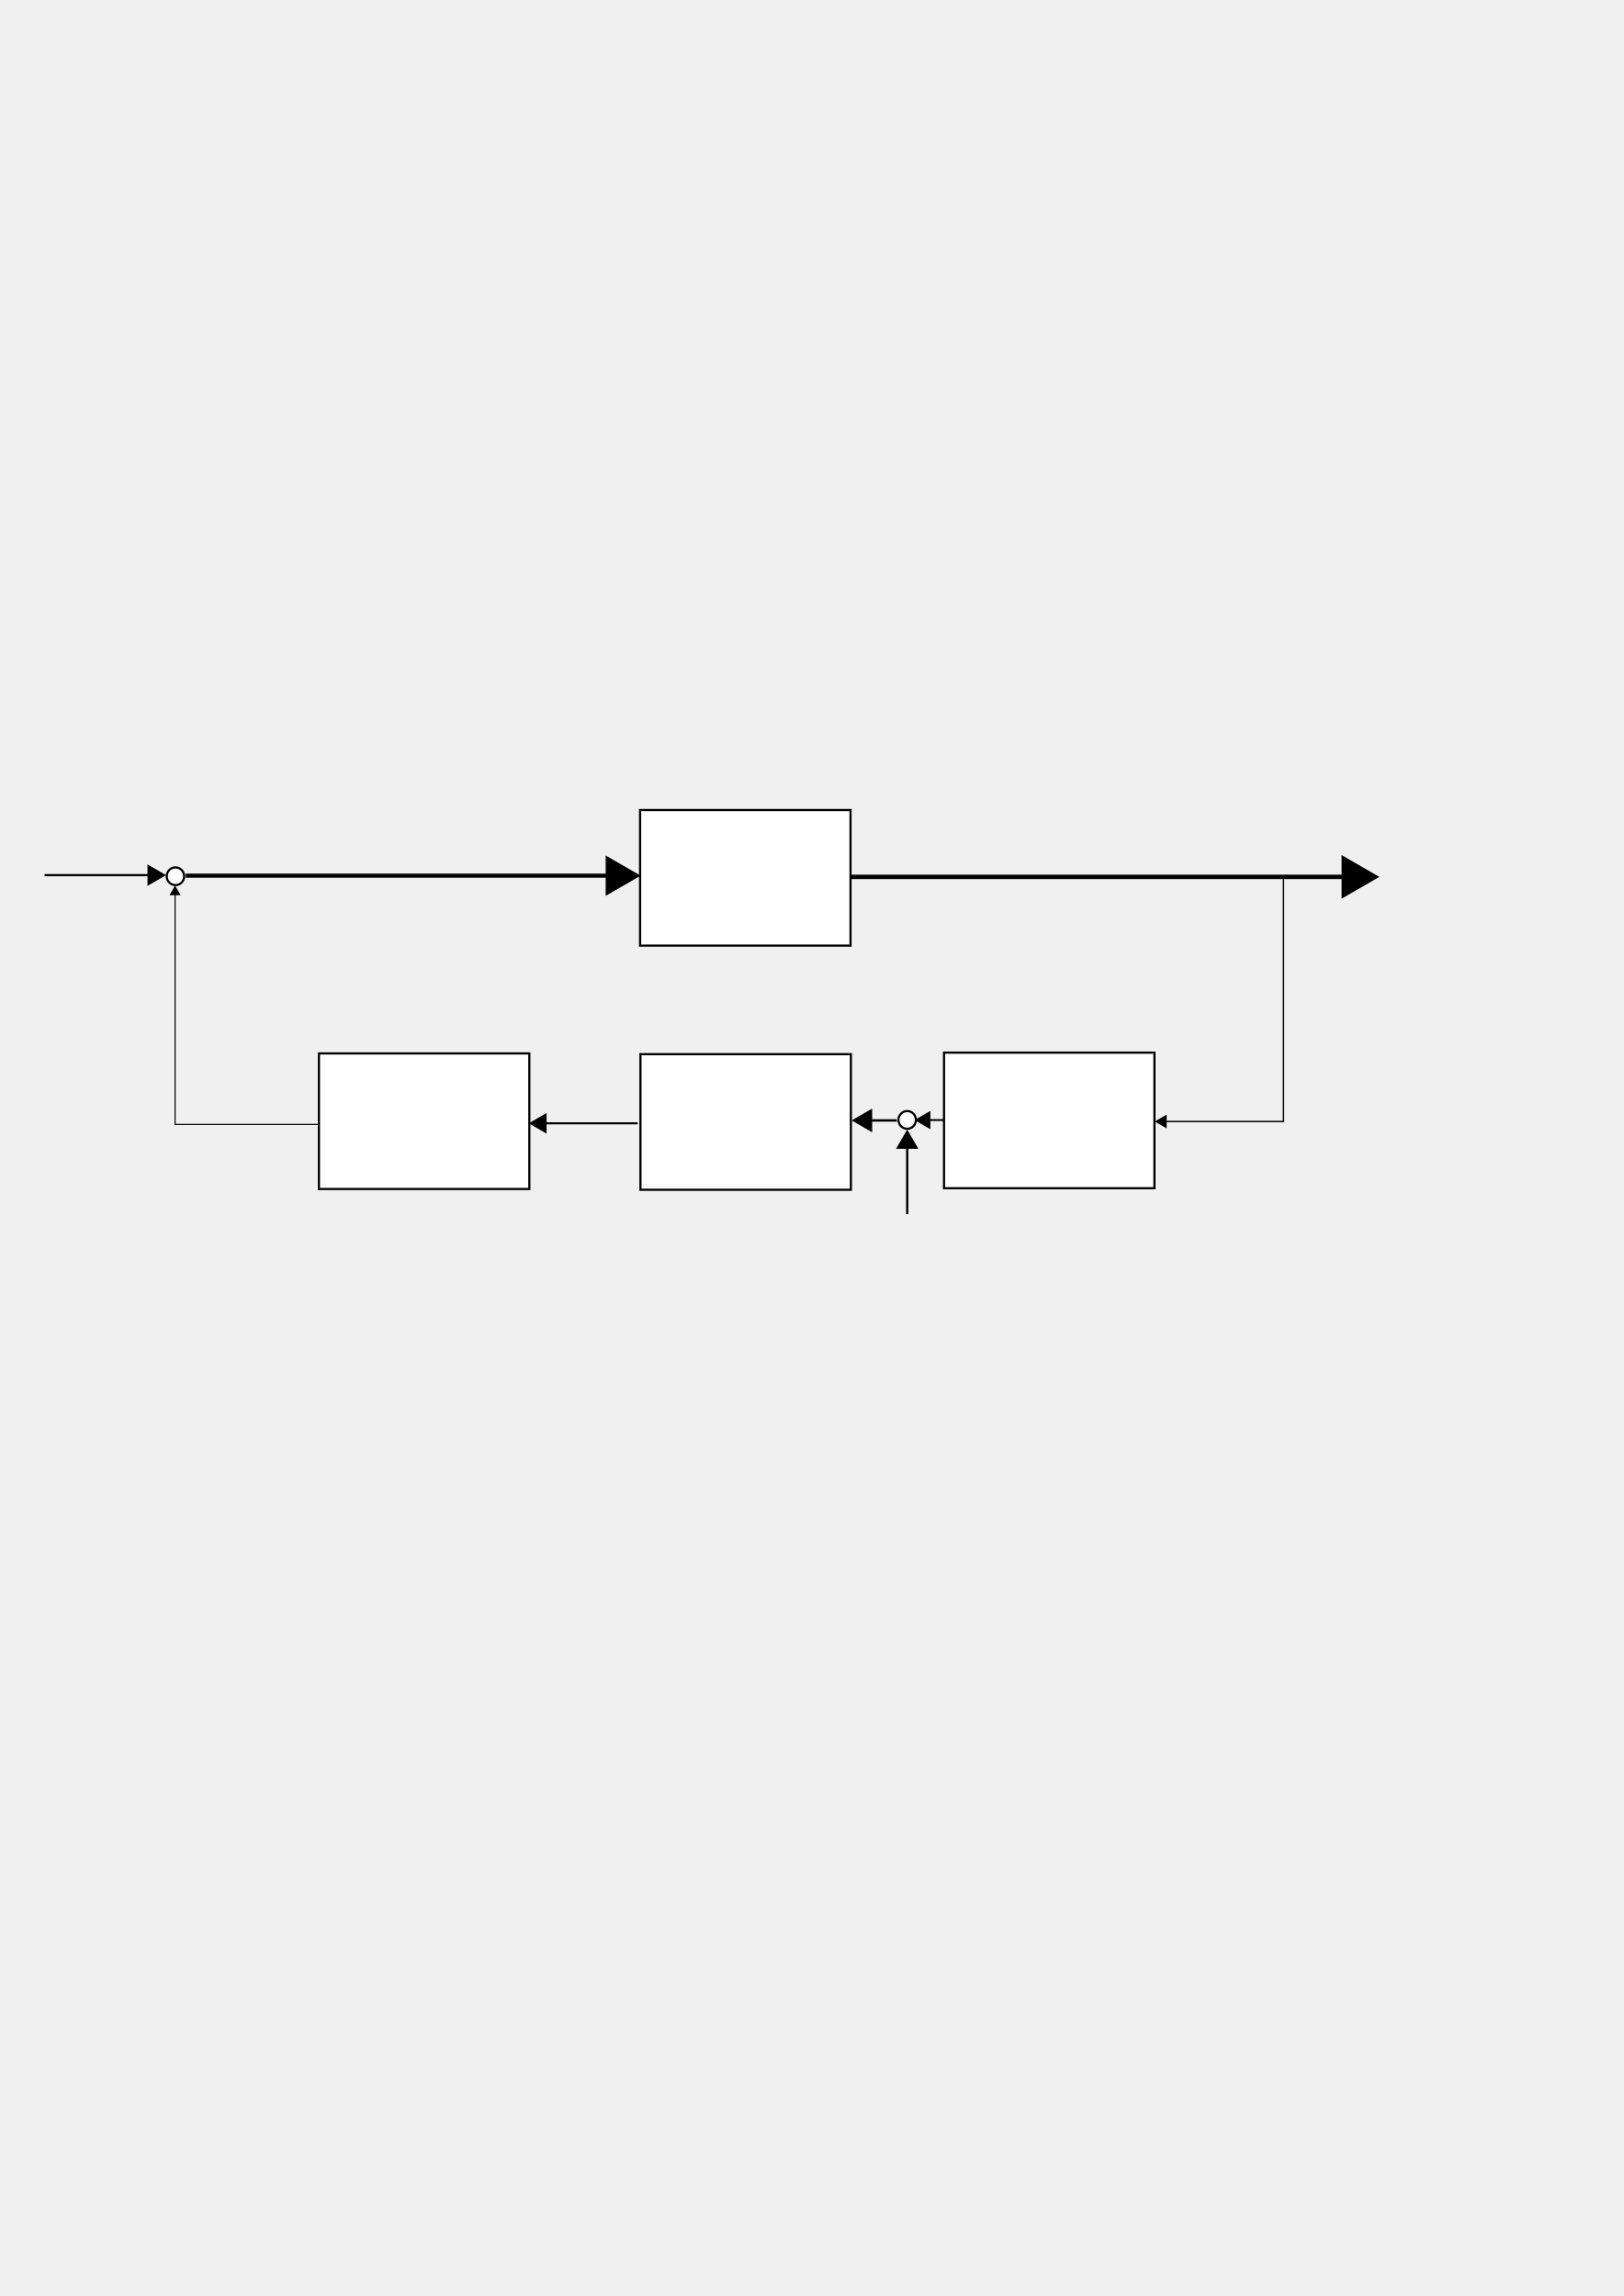
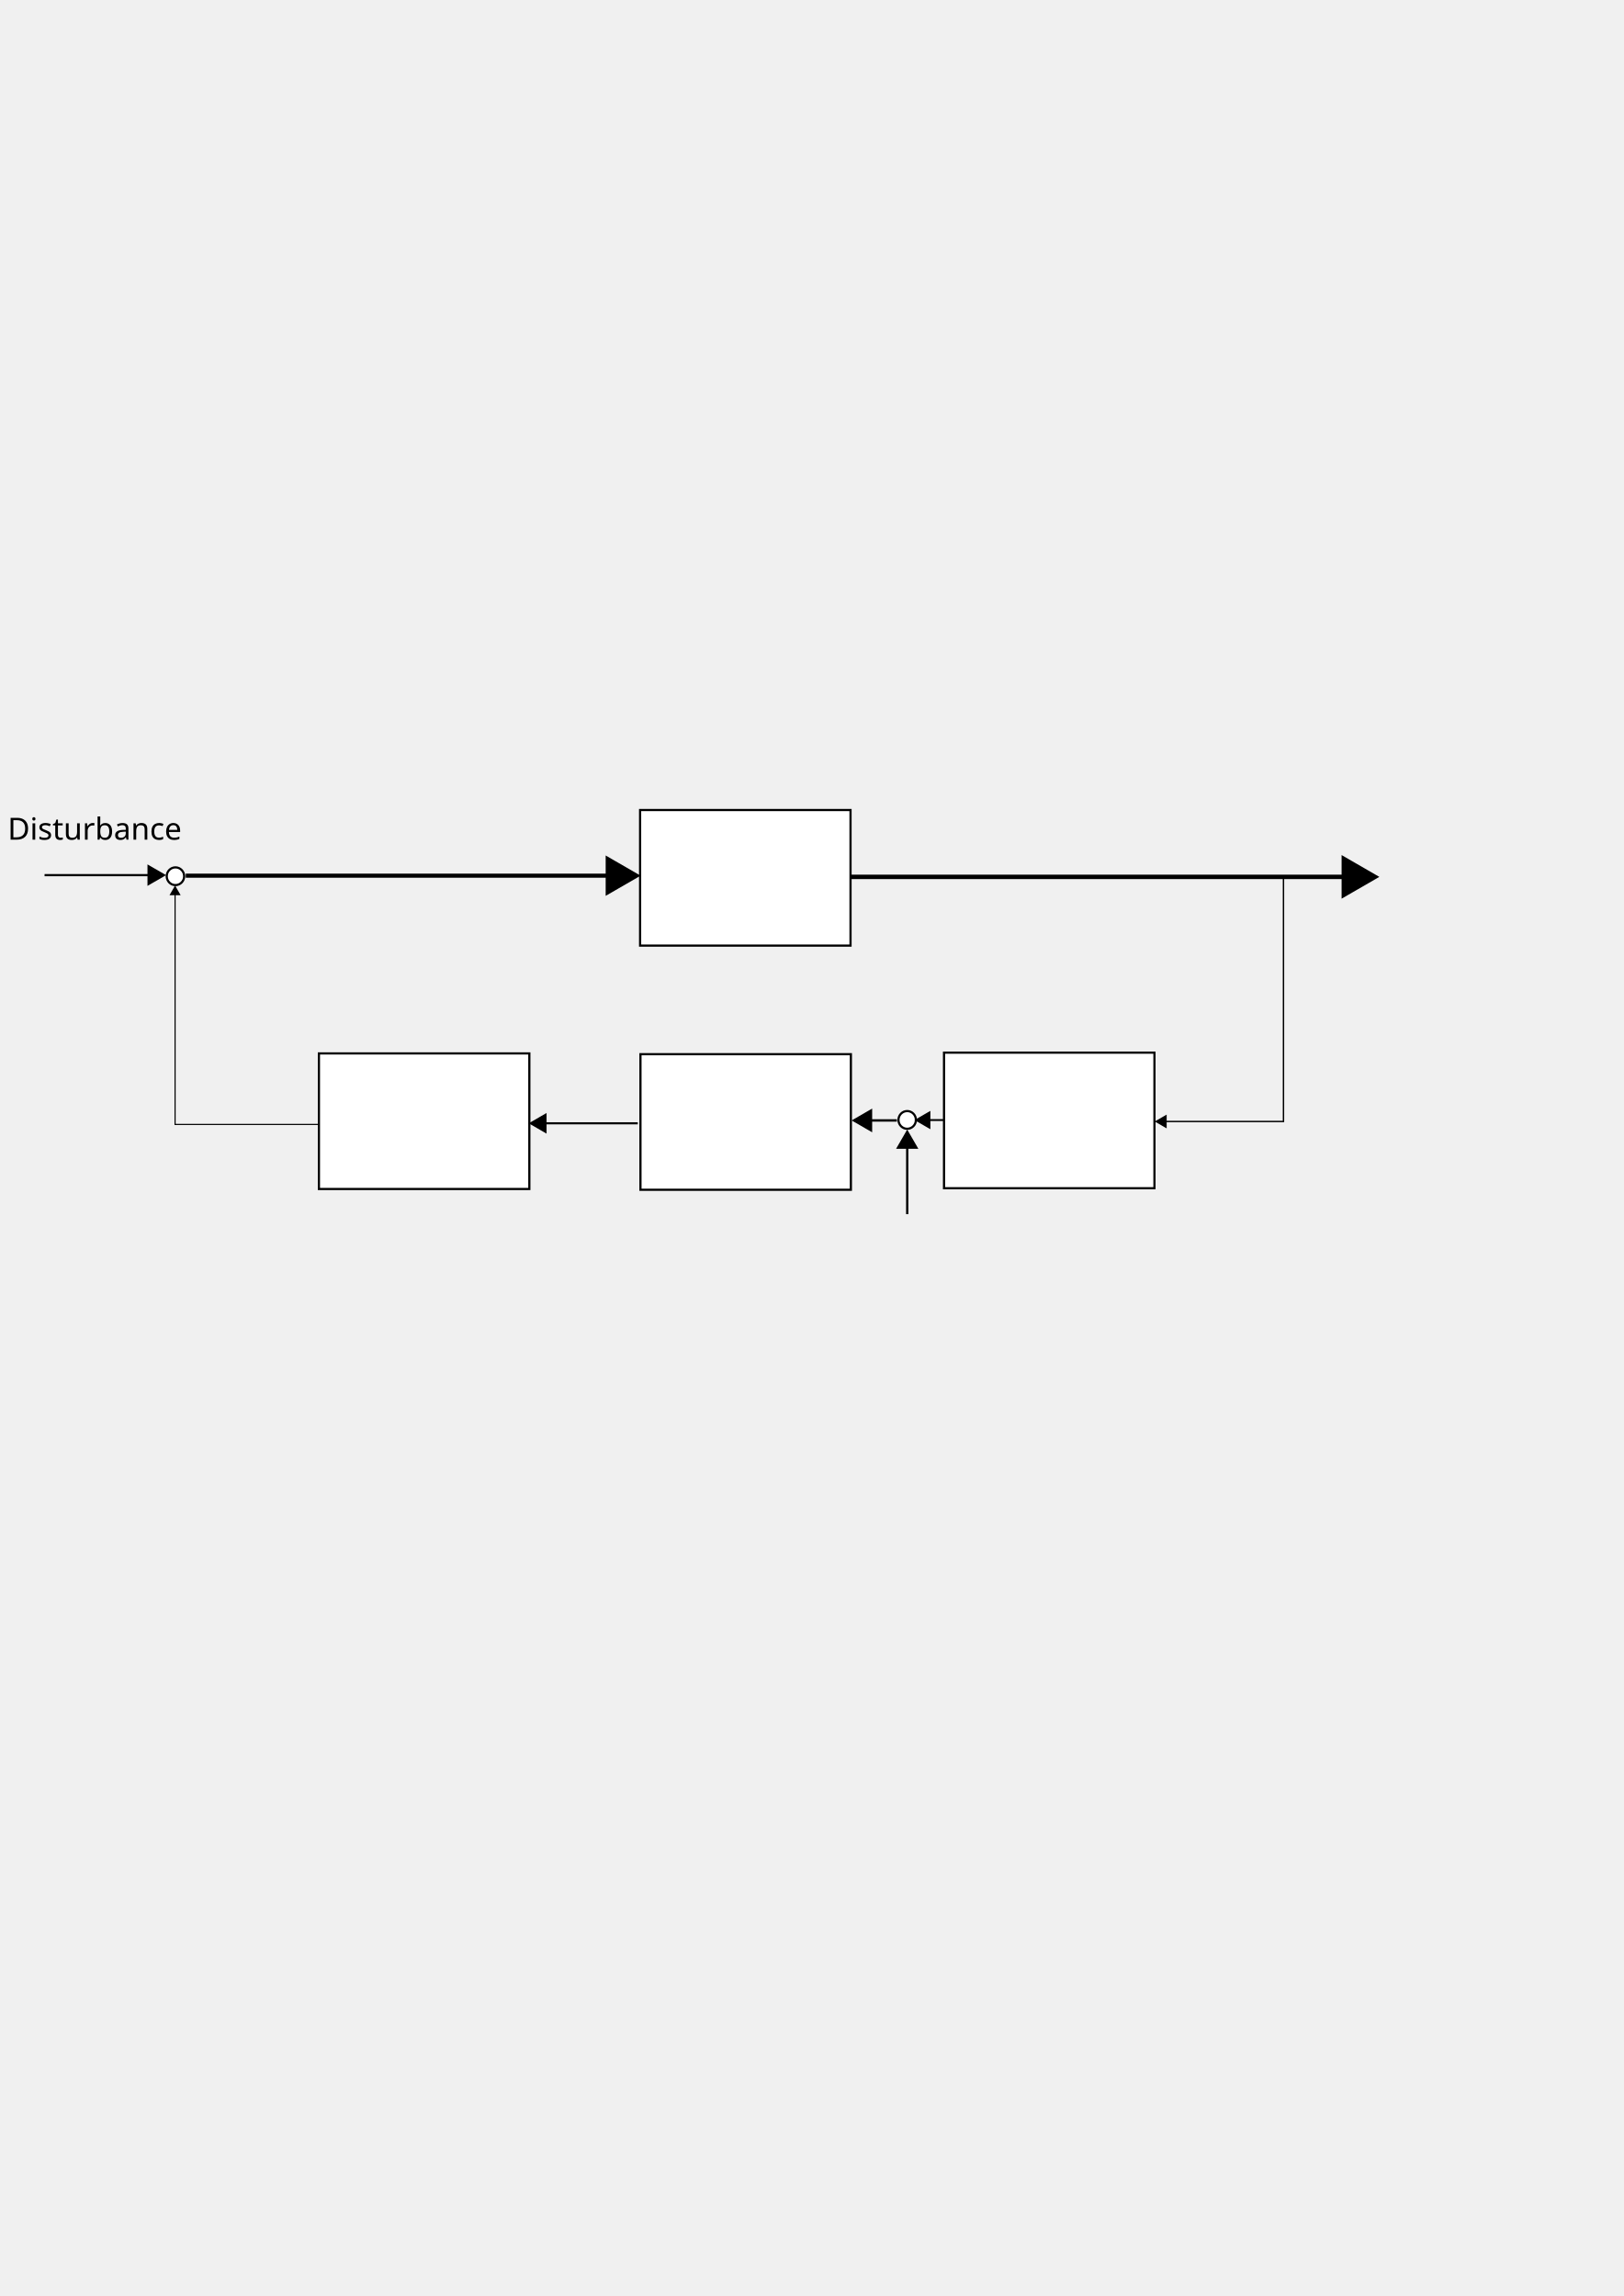
<svg xmlns="http://www.w3.org/2000/svg" width="744.094" height="1052.362" id="svg2" version="1.1">
  <defs id="defs4">
    <marker orient="auto" refY="0.0" refX="0.0" id="TriangleInL" style="overflow:visible">
      <path id="path3902" d="M 5.77,0.0 L -2.88,5.0 L -2.88,-5.0 L 5.77,0.0 z " style="fill-rule:evenodd;stroke:#000000;stroke-width:1.0pt" transform="scale(-0.8)" />
    </marker>
    <marker orient="auto" refY="0.0" refX="0.0" id="TriangleOutL" style="overflow:visible">
      <path id="path3911" d="M 5.77,0.0 L -2.88,5.0 L -2.88,-5.0 L 5.77,0.0 z " style="fill-rule:evenodd;stroke:#000000;stroke-width:1.0pt" transform="scale(0.8)" />
    </marker>
    <marker orient="auto" refY="0" refX="0" id="TriangleOutL-2" style="overflow:visible">
      <path id="path3911-6" d="m 5.77,0 -8.65,5 0,-10 8.65,5 z" style="fill-rule:evenodd;stroke:#000000;stroke-width:1pt" transform="scale(0.8,0.8)" />
    </marker>
    <marker orient="auto" refY="0" refX="0" id="TriangleOutL-9" style="overflow:visible">
      <path id="path3911-5" d="m 5.77,0 -8.65,5 0,-10 8.65,5 z" style="fill-rule:evenodd;stroke:#000000;stroke-width:1pt" transform="scale(0.8,0.8)" />
    </marker>
    <marker orient="auto" refY="0" refX="0" id="TriangleOutL-6" style="overflow:visible">
      <path id="path3911-65" d="m 5.77,0 -8.65,5 0,-10 8.65,5 z" style="fill-rule:evenodd;stroke:#000000;stroke-width:1pt" transform="scale(0.8,0.8)" />
    </marker>
    <marker orient="auto" refY="0" refX="0" id="TriangleOutL-98" style="overflow:visible">
      <path id="path3911-9" d="m 5.77,0 -8.65,5 0,-10 8.65,5 z" style="fill-rule:evenodd;stroke:#000000;stroke-width:1pt" transform="scale(0.8,0.8)" />
    </marker>
    <marker orient="auto" refY="0" refX="0" id="TriangleOutL-66" style="overflow:visible">
      <path id="path3911-2" d="m 5.77,0 -8.65,5 0,-10 8.65,5 z" style="fill-rule:evenodd;stroke:#000000;stroke-width:1pt" transform="scale(0.8,0.8)" />
    </marker>
    <marker orient="auto" refY="0" refX="0" id="TriangleOutL-68" style="overflow:visible">
      <path id="path3911-0" d="m 5.77,0 -8.65,5 0,-10 8.65,5 z" style="fill-rule:evenodd;stroke:#000000;stroke-width:1pt" transform="scale(0.8,0.8)" />
    </marker>
    <marker orient="auto" refY="0" refX="0" id="TriangleOutL-1" style="overflow:visible">
      <path id="path3911-27" d="m 5.77,0 -8.65,5 0,-10 8.65,5 z" style="fill-rule:evenodd;stroke:#000000;stroke-width:1pt" transform="scale(0.8,0.8)" />
    </marker>
    <marker orient="auto" refY="0" refX="0" id="TriangleOutL-1-1" style="overflow:visible">
      <path id="path3911-27-1" d="m 5.77,0 -8.65,5 0,-10 8.65,5 z" style="fill-rule:evenodd;stroke:#000000;stroke-width:1pt" transform="scale(0.8,0.8)" />
    </marker>
  </defs>
  <g id="layer1">
    <rect style="fill:#ffffff;stroke:#000000" id="rect2993-5-7" width="96.429" height="62.143" x="293.34" y="371.27" />
    <path style="fill:none;stroke:#000000;stroke-width:2.03px;stroke-linecap:butt;stroke-linejoin:miter;stroke-opacity:1;marker-end:url(#TriangleOutL)" d="m 390.146,401.912 230.428,0" id="path2995-0" />
    <path style="fill:none;stroke:#000000;stroke-width:0.641px;stroke-linecap:butt;stroke-linejoin:miter;stroke-opacity:1;marker-end:url(#TriangleOutL-98)" d="m 588.179,401.183 0,112.846 -55.351,0" id="path4365" />
    <rect style="fill:#ffffff;stroke:#000000" id="rect2993-5-7-1" width="96.429" height="62.143" x="432.618" y="482.475" />
    <path style="fill:none;stroke:#000000;stroke-width:0.519px;stroke-linecap:butt;stroke-linejoin:miter;stroke-opacity:1;marker-end:url(#TriangleOutL-98)" d="m 145.816,515.378 -65.584,0 0,-106.538" id="path5341" />
    <path style="fill:#ffffff;stroke:#000000" id="path4270-0" d="m 420.5,404.3 a 4,4.062 0 1 1 -8,0 4,4.062 0 1 1 8,0 z" transform="translate(-336.0974,-2.681635)" />
    <path style="fill:none;stroke:#000000;stroke-width:1.879px;stroke-linecap:butt;stroke-linejoin:miter;stroke-opacity:1;marker-end:url(#TriangleOutL)" d="m 85.131,401.362 197.76,0" id="path2995-6" />
    <path style="fill:none;stroke:#000000;stroke-width:1px;stroke-linecap:butt;stroke-linejoin:miter;stroke-opacity:1;marker-end:url(#TriangleOutL)" d="m 20.422,401.117 50,0" id="path2995-6-9" />
    <flowRoot xml:space="preserve" id="flowRoot5854" style="font-size:11px;font-style:normal;font-weight:normal;line-height:125%;letter-spacing:0px;word-spacing:0px;fill:#000000;fill-opacity:1;stroke:none;font-family:Sans">
      <flowRegion id="flowRegion5856">
        <rect id="rect5858" width="53.74" height="28.284" x="393.858" y="321.214" />
      </flowRegion>
-       <flowPara id="flowPara5860">Disturbanc</flowPara>
-     </flowRoot>
-     <flowRoot xml:space="preserve" id="flowRoot5862" style="font-size:14px;font-style:normal;font-weight:normal;line-height:125%;letter-spacing:0px;word-spacing:0px;fill:#000000;fill-opacity:1;stroke:none;font-family:Sans" transform="translate(-3.535534,24.04163)">
-       <flowRegion id="flowRegion5864">
-         <rect id="rect5866" width="79.196" height="33.234" x="385.373" y="314.85" style="font-size:14px" />
-       </flowRegion>
-       <flowPara id="flowPara5868">Disturbance</flowPara>
+       <flowPara id="flowPara5860">Disturbance</flowPara>
    </flowRoot>
    <flowRoot xml:space="preserve" id="flowRoot5870-3" style="font-size:4px;font-style:normal;font-weight:normal;line-height:125%;letter-spacing:0px;word-spacing:0px;fill:#000000;fill-opacity:1;stroke:none;font-family:Sans" transform="translate(-325.7111,-28.72073)">
      <flowRegion id="flowRegion5872-5">
        <rect id="rect5874-1" width="29.875" height="26.517" x="404.465" y="427.28" style="font-size:4px" />
      </flowRegion>
      <flowPara id="flowPara5876-1">+</flowPara>
    </flowRoot>
    <flowRoot xml:space="preserve" id="flowRoot5905" style="font-size:11px;font-style:normal;font-weight:normal;line-height:125%;letter-spacing:0px;word-spacing:0px;fill:#000000;fill-opacity:1;stroke:none;font-family:Sans">
      <flowRegion id="flowRegion5907">
        <rect id="rect5909" width="21.744" height="11.844" x="54.094" y="418.087" />
      </flowRegion>
      <flowPara id="flowPara5911">---</flowPara>
      <flowPara id="flowPara5913" />
    </flowRoot>
    <flowRoot xml:space="preserve" id="flowRoot5915" style="font-size:4px;font-style:normal;font-weight:normal;line-height:125%;letter-spacing:0px;word-spacing:0px;fill:#000000;fill-opacity:1;stroke:none;font-family:Sans" transform="matrix(3.015058,0,0,4.035385,-65.21322,-1265.522)">
      <flowRegion id="flowRegion5917">
        <rect id="rect5919" width="30.671" height="33.234" x="44.636" y="412.961" style="font-size:4px" />
      </flowRegion>
      <flowPara id="flowPara5921">-</flowPara>
    </flowRoot>
    <flowRoot xml:space="preserve" id="flowRoot5923" style="font-size:14px;font-style:normal;font-weight:normal;line-height:125%;letter-spacing:0px;word-spacing:0px;fill:#000000;fill-opacity:1;stroke:none;font-family:Sans" transform="translate(-148.9274,14.87868)">
      <flowRegion id="flowRegion5925">
        <rect id="rect5927" width="77" height="50" x="458.25" y="377.612" style="font-size:14px" />
      </flowRegion>
      <flowPara id="flowPara5929">Arm Load</flowPara>
    </flowRoot>
    <flowRoot xml:space="preserve" id="flowRoot5931" style="font-size:14px;font-style:normal;font-weight:normal;line-height:125%;letter-spacing:0px;word-spacing:0px;fill:#000000;fill-opacity:1;stroke:none;font-family:Sans" transform="translate(-3.25,-7.25)">
      <flowRegion id="flowRegion5933">
        <rect id="rect5935" width="67.5" height="62.25" x="649" y="388.112" style="font-size:14px" />
      </flowRegion>
      <flowPara id="flowPara5937">Actuall</flowPara>
      <flowPara id="flowPara5939">Head</flowPara>
      <flowPara id="flowPara5941">Position</flowPara>
    </flowRoot>
    <flowRoot xml:space="preserve" id="flowRoot5943" style="font-size:14px;font-style:normal;font-weight:normal;line-height:125%;letter-spacing:0px;word-spacing:0px;fill:#000000;fill-opacity:1;stroke:none;font-family:Sans" transform="translate(106.3246,14.58579)">
      <flowRegion id="flowRegion5945">
        <rect id="rect5947" width="81.25" height="51.75" x="356.25" y="489.112" style="font-size:14px" />
      </flowRegion>
      <flowPara id="flowPara5949">Sensor</flowPara>
-     </flowRoot>
-     <flowRoot xml:space="preserve" id="flowRoot6223" style="font-size:14px;font-style:normal;font-weight:normal;line-height:125%;letter-spacing:0px;word-spacing:0px;fill:#000000;fill-opacity:1;stroke:none;font-family:Sans" transform="translate(-2.12132,10.6066)">
-       <flowRegion id="flowRegion6225">
-         <rect id="rect6227" width="77.075" height="26.163" x="4.243" y="363.64" style="font-size:14px" />
-       </flowRegion>
-       <flowPara id="flowPara6229">Disturbance</flowPara>
    </flowRoot>
    <rect style="fill:#ffffff;stroke:#000000" id="rect2993-5-7-13" width="96.429" height="62.143" x="293.504" y="483.183" />
    <rect style="fill:#ffffff;stroke:#000000" id="rect2993-5-7-8" width="96.429" height="62.143" x="146.152" y="482.829" />
    <path style="fill:#ffffff;stroke:#000000" id="path4270-0-1" d="m 420.5,404.3 a 4,4.062 0 1 1 -8,0 4,4.062 0 1 1 8,0 z" transform="translate(-0.759996,109.0126)" />
    <flowRoot xml:space="preserve" id="flowRoot5870-3-7" style="font-size:4px;font-style:normal;font-weight:normal;line-height:125%;letter-spacing:0px;word-spacing:0px;fill:#000000;fill-opacity:1;stroke:none;font-family:Sans" transform="translate(9.626254,82.97354)">
      <flowRegion id="flowRegion5872-5-1">
        <rect id="rect5874-1-3" width="29.875" height="26.517" x="404.465" y="427.28" style="font-size:4px" />
      </flowRegion>
      <flowPara id="flowPara5876-1-6">+</flowPara>
    </flowRoot>
    <flowRoot xml:space="preserve" id="flowRoot5915-7" style="font-size:4px;font-style:normal;font-weight:normal;line-height:125%;letter-spacing:0px;word-spacing:0px;fill:#000000;fill-opacity:1;stroke:none;font-family:Sans" transform="matrix(3.015058,0,0,4.035385,286.7277,-1172.237)">
      <flowRegion id="flowRegion5917-5">
        <rect id="rect5919-2" width="30.671" height="33.234" x="44.636" y="412.961" style="font-size:4px" />
      </flowRegion>
      <flowPara id="flowPara5921-2">-</flowPara>
    </flowRoot>
    <path style="fill:none;stroke:#000000;stroke-width:0.854px;stroke-linecap:butt;stroke-linejoin:miter;stroke-opacity:1;marker-end:url(#TriangleOutL-1)" d="m 432.292,513.37 -8.352,0" id="path6349" />
    <path style="fill:none;stroke:#000000;stroke-width:1.104px;stroke-linecap:butt;stroke-linejoin:miter;stroke-opacity:1;marker-end:url(#TriangleOutL-1)" d="m 411.017,513.547 -14.463,0" id="path6349-8" />
    <path style="fill:none;stroke:#000000;stroke-width:0.96px;stroke-linecap:butt;stroke-linejoin:miter;stroke-opacity:1;marker-end:url(#TriangleOutL-1-1)" d="m 292.27,514.862 -44.522,0" id="path7173" />
    <path style="fill:none;stroke:#000000;stroke-width:1.036px;stroke-linecap:butt;stroke-linejoin:miter;stroke-opacity:1;marker-end:url(#TriangleOutL-1-1)" d="m 415.75,556.506 0,-32.904" id="path7975" />
    <flowRoot xml:space="preserve" id="flowRoot8185" style="fill:black;stroke:none;stroke-opacity:1;stroke-width:1px;stroke-linejoin:miter;stroke-linecap:butt;fill-opacity:1;font-family:Sans;font-style:normal;font-weight:normal;font-size:11px;line-height:125%;letter-spacing:0px;word-spacing:0px">
      <flowRegion id="flowRegion8187">
        <rect id="rect8189" width="40.659" height="19.092" x="415.779" y="562.337" />
      </flowRegion>
      <flowPara id="flowPara8191" />
    </flowRoot>
    <flowRoot xml:space="preserve" id="flowRoot8193" style="font-size:14px;font-style:normal;font-weight:normal;line-height:125%;letter-spacing:0px;word-spacing:0px;fill:#000000;fill-opacity:1;stroke:none;font-family:Sans" transform="translate(21.2132,-0.7071068)">
      <flowRegion id="flowRegion8195">
        <rect id="rect8197" width="78.135" height="57.629" x="375.827" y="561.277" style="font-size:14px" />
      </flowRegion>
      <flowPara id="flowPara8199">Desired</flowPara>
      <flowPara id="flowPara8201">Head</flowPara>
      <flowPara id="flowPara8203">Position</flowPara>
    </flowRoot>
    <flowRoot xml:space="preserve" id="flowRoot8205" style="font-size:14px;font-style:normal;font-weight:normal;line-height:125%;letter-spacing:0px;word-spacing:0px;fill:#000000;fill-opacity:1;stroke:none;font-family:Sans" transform="translate(9.899495,13.78858)">
      <flowRegion id="flowRegion8207">
        <rect id="rect8209" width="89.803" height="56.922" x="297.338" y="486.323" style="font-size:14px" />
      </flowRegion>
      <flowPara id="flowPara8211">Controller</flowPara>
    </flowRoot>
    <flowRoot xml:space="preserve" id="flowRoot8213" style="font-size:14px;font-style:normal;font-weight:normal;line-height:125%;letter-spacing:0px;word-spacing:0px;fill:#000000;fill-opacity:1;stroke:none;font-family:Sans" transform="translate(25.8094,9.545941)">
      <flowRegion id="flowRegion8215">
        <rect id="rect8217" width="90.51" height="54.801" x="149.553" y="486.677" style="font-size:14px" />
      </flowRegion>
      <flowPara id="flowPara8219">Motor</flowPara>
      <flowPara id="flowPara8221">Coil</flowPara>
    </flowRoot>
+     <flowRoot xml:space="preserve" id="flowRoot3083" style="fill:black;stroke:none;stroke-opacity:1;stroke-width:1px;stroke-linejoin:miter;stroke-linecap:butt;fill-opacity:1;font-family:Sans;font-style:normal;font-weight:normal;font-size:14px;line-height:125%;letter-spacing:0px;word-spacing:0px">
+       <flowRegion id="flowRegion3085">
+         <rect id="rect3087" width="126" height="45" x="14.5" y="347.362" style="font-size:14px" />
+       </flowRegion>
+       <flowPara id="flowPara3089" />
+     </flowRoot>
+     <flowRoot xml:space="preserve" id="flowRoot3091" style="fill:black;stroke:none;stroke-opacity:1;stroke-width:1px;stroke-linejoin:miter;stroke-linecap:butt;fill-opacity:1;font-family:Sans;font-style:normal;font-weight:normal;font-size:14px;line-height:125%;letter-spacing:0px;word-spacing:0px">
+       <flowRegion id="flowRegion3093">
+         <rect id="rect3095" width="154" height="43.5" x="19" y="335.862" style="font-size:14px" />
+       </flowRegion>
+       <flowPara id="flowPara3097" />
+     </flowRoot>
+     <flowRoot xml:space="preserve" id="flowRoot3099" style="fill:black;stroke:none;stroke-opacity:1;stroke-width:1px;stroke-linejoin:miter;stroke-linecap:butt;fill-opacity:1;font-family:Sans;font-style:normal;font-weight:normal;font-size:14px;line-height:125%;letter-spacing:0px;word-spacing:0px">
+       <flowRegion id="flowRegion3101">
+         <rect id="rect3103" width="242.5" height="116.5" x="10.5" y="272.862" style="font-size:14px" />
+       </flowRegion>
+       <flowPara id="flowPara3105" />
+     </flowRoot>
+     <flowRoot xml:space="preserve" id="flowRoot3107" style="font-size:14px;font-style:normal;font-weight:normal;line-height:125%;letter-spacing:0px;word-spacing:0px;fill:#000000;fill-opacity:1;stroke:none;font-family:Sans">
+       <flowRegion id="flowRegion3109">
+         <rect id="rect3111" width="127.5" height="60" x="16" y="309.362" style="font-size:14px" />
+       </flowRegion>
+       <flowPara id="flowPara3113" />
+     </flowRoot>
+     <flowRoot xml:space="preserve" id="flowRoot3115" style="font-size:40px;font-style:normal;font-weight:normal;line-height:125%;letter-spacing:0px;word-spacing:0px;fill:#000000;fill-opacity:1;stroke:none;font-family:Sans">
+       <flowRegion id="flowRegion3117">
+         <rect id="rect3119" width="186.5" height="111.5" x="17" y="249.862" />
+       </flowRegion>
+       <flowPara id="flowPara3121">Disturbanced</flowPara>
+     </flowRoot>
+     <text xml:space="preserve" style="font-size:40px;font-style:normal;font-weight:normal;line-height:125%;letter-spacing:0px;word-spacing:0px;fill:#000000;fill-opacity:1;stroke:none;font-family:Sans" x="3.5" y="384.862" id="text3123">
+       <tspan id="tspan3125" x="3.5" y="384.862" style="font-size:14px">Disturbance</tspan>
+     </text>
  </g>
</svg>
